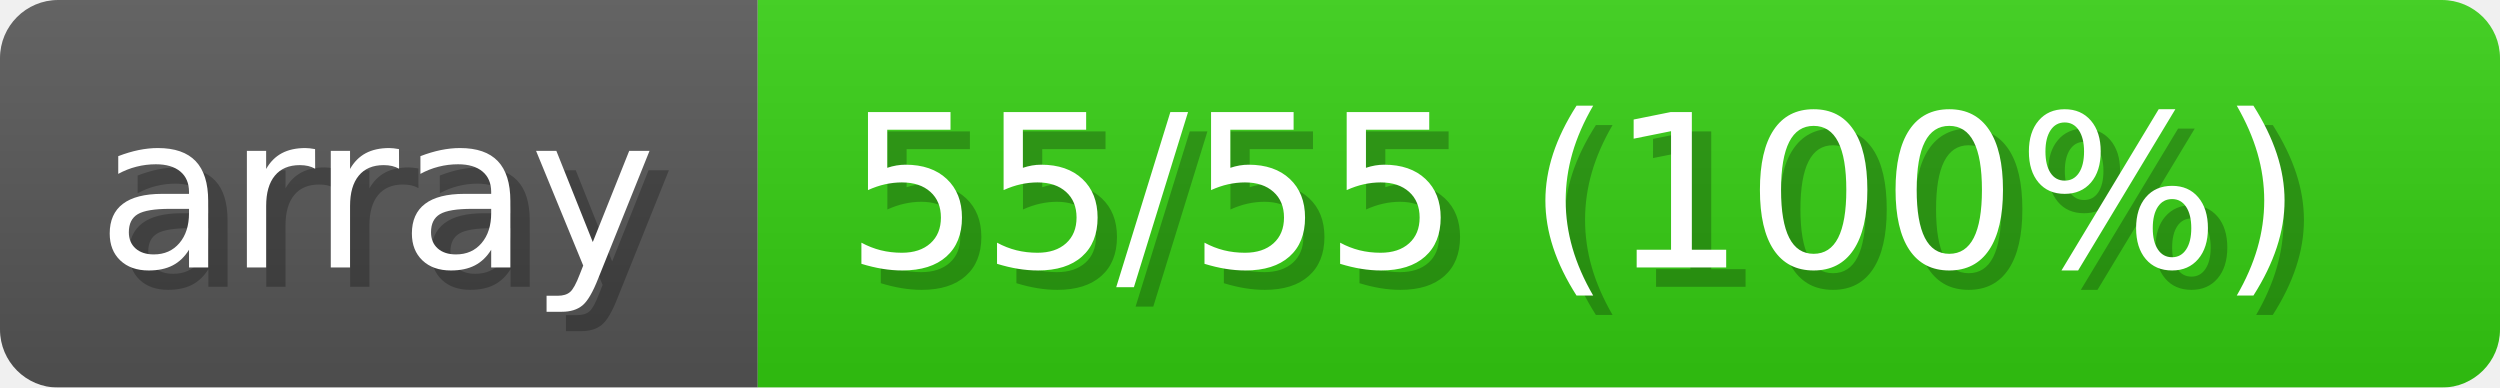
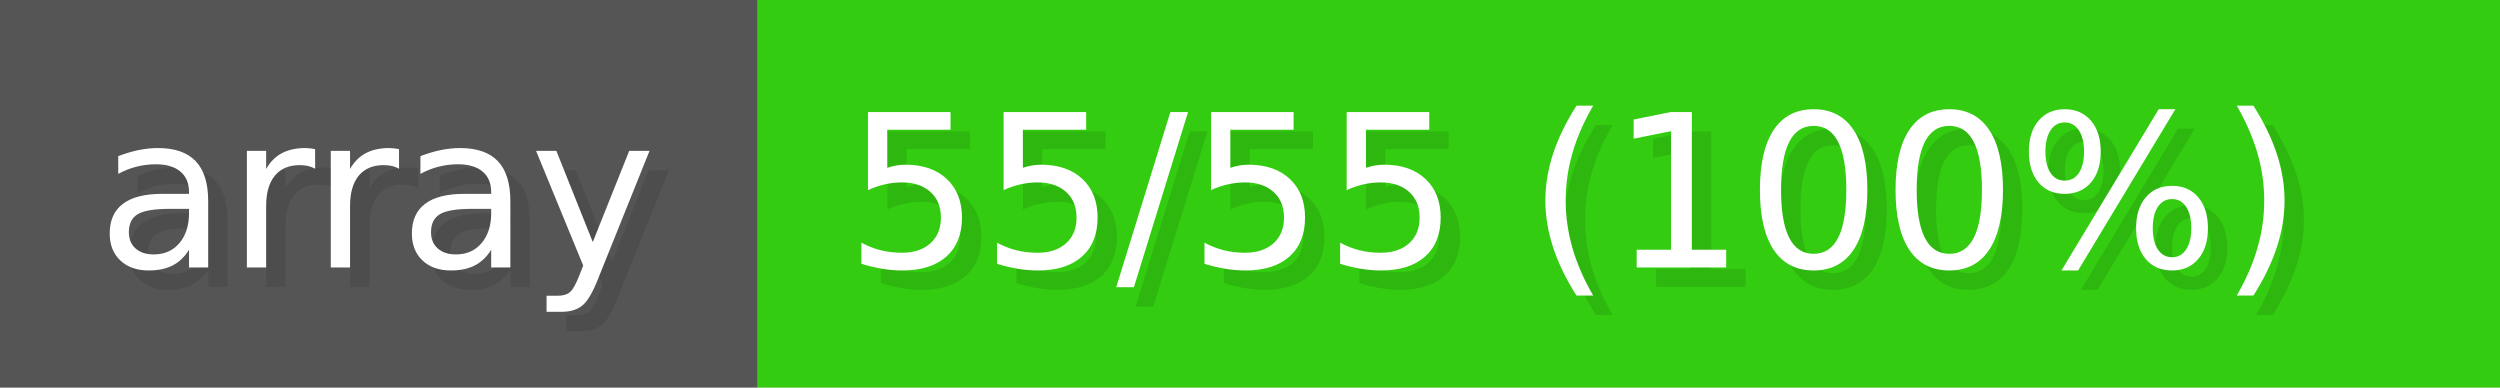
- <svg xmlns="http://www.w3.org/2000/svg" width="129" height="20" viewBox="0 0 1290 200" role="img" aria-label="array: 55/55 (100%)">
-   <linearGradient id="UXpPp" x2="0" y2="100%">
-     <stop offset="0" stop-opacity=".1" stop-color="#EEE" />
-     <stop offset="1" stop-opacity=".1" />
-   </linearGradient>
-   <mask id="JPJKN">
-     <rect width="1290" height="200" rx="30" fill="#FFF" />
-   </mask>
-   <g mask="url(#JPJKN)">
-     <rect width="391" height="200" fill="#555" />
-     <rect width="899" height="200" fill="#3C1" x="391" />
-     <rect width="1290" height="200" fill="url(#UXpPp)" />
+ <svg xmlns="http://www.w3.org/2000/svg" width="154.8" height="24" viewBox="0 0 1290 200" role="img" aria-label="array: 55/55 (100%)">
+   <g>
+     <rect fill="#555" width="391" height="200" />
+     <rect fill="#3C1" x="391" width="899" height="200" />
  </g>
  <g aria-hidden="true" fill="#fff" text-anchor="start" font-family="Verdana,DejaVu Sans,sans-serif" font-size="110">
-     <text x="60" y="148" textLength="291" fill="#000" opacity="0.25">array</text>
+     <text x="60" y="148" textLength="291" fill="#000" opacity="0.1">array</text>
    <text x="50" y="138" textLength="291">array</text>
-     <text x="446" y="148" textLength="799" fill="#000" opacity="0.25">55/55 (100%)</text>
+     <text x="446" y="148" textLength="799" fill="#000" opacity="0.1">55/55 (100%)</text>
    <text x="436" y="138" textLength="799">55/55 (100%)</text>
  </g>
</svg>
